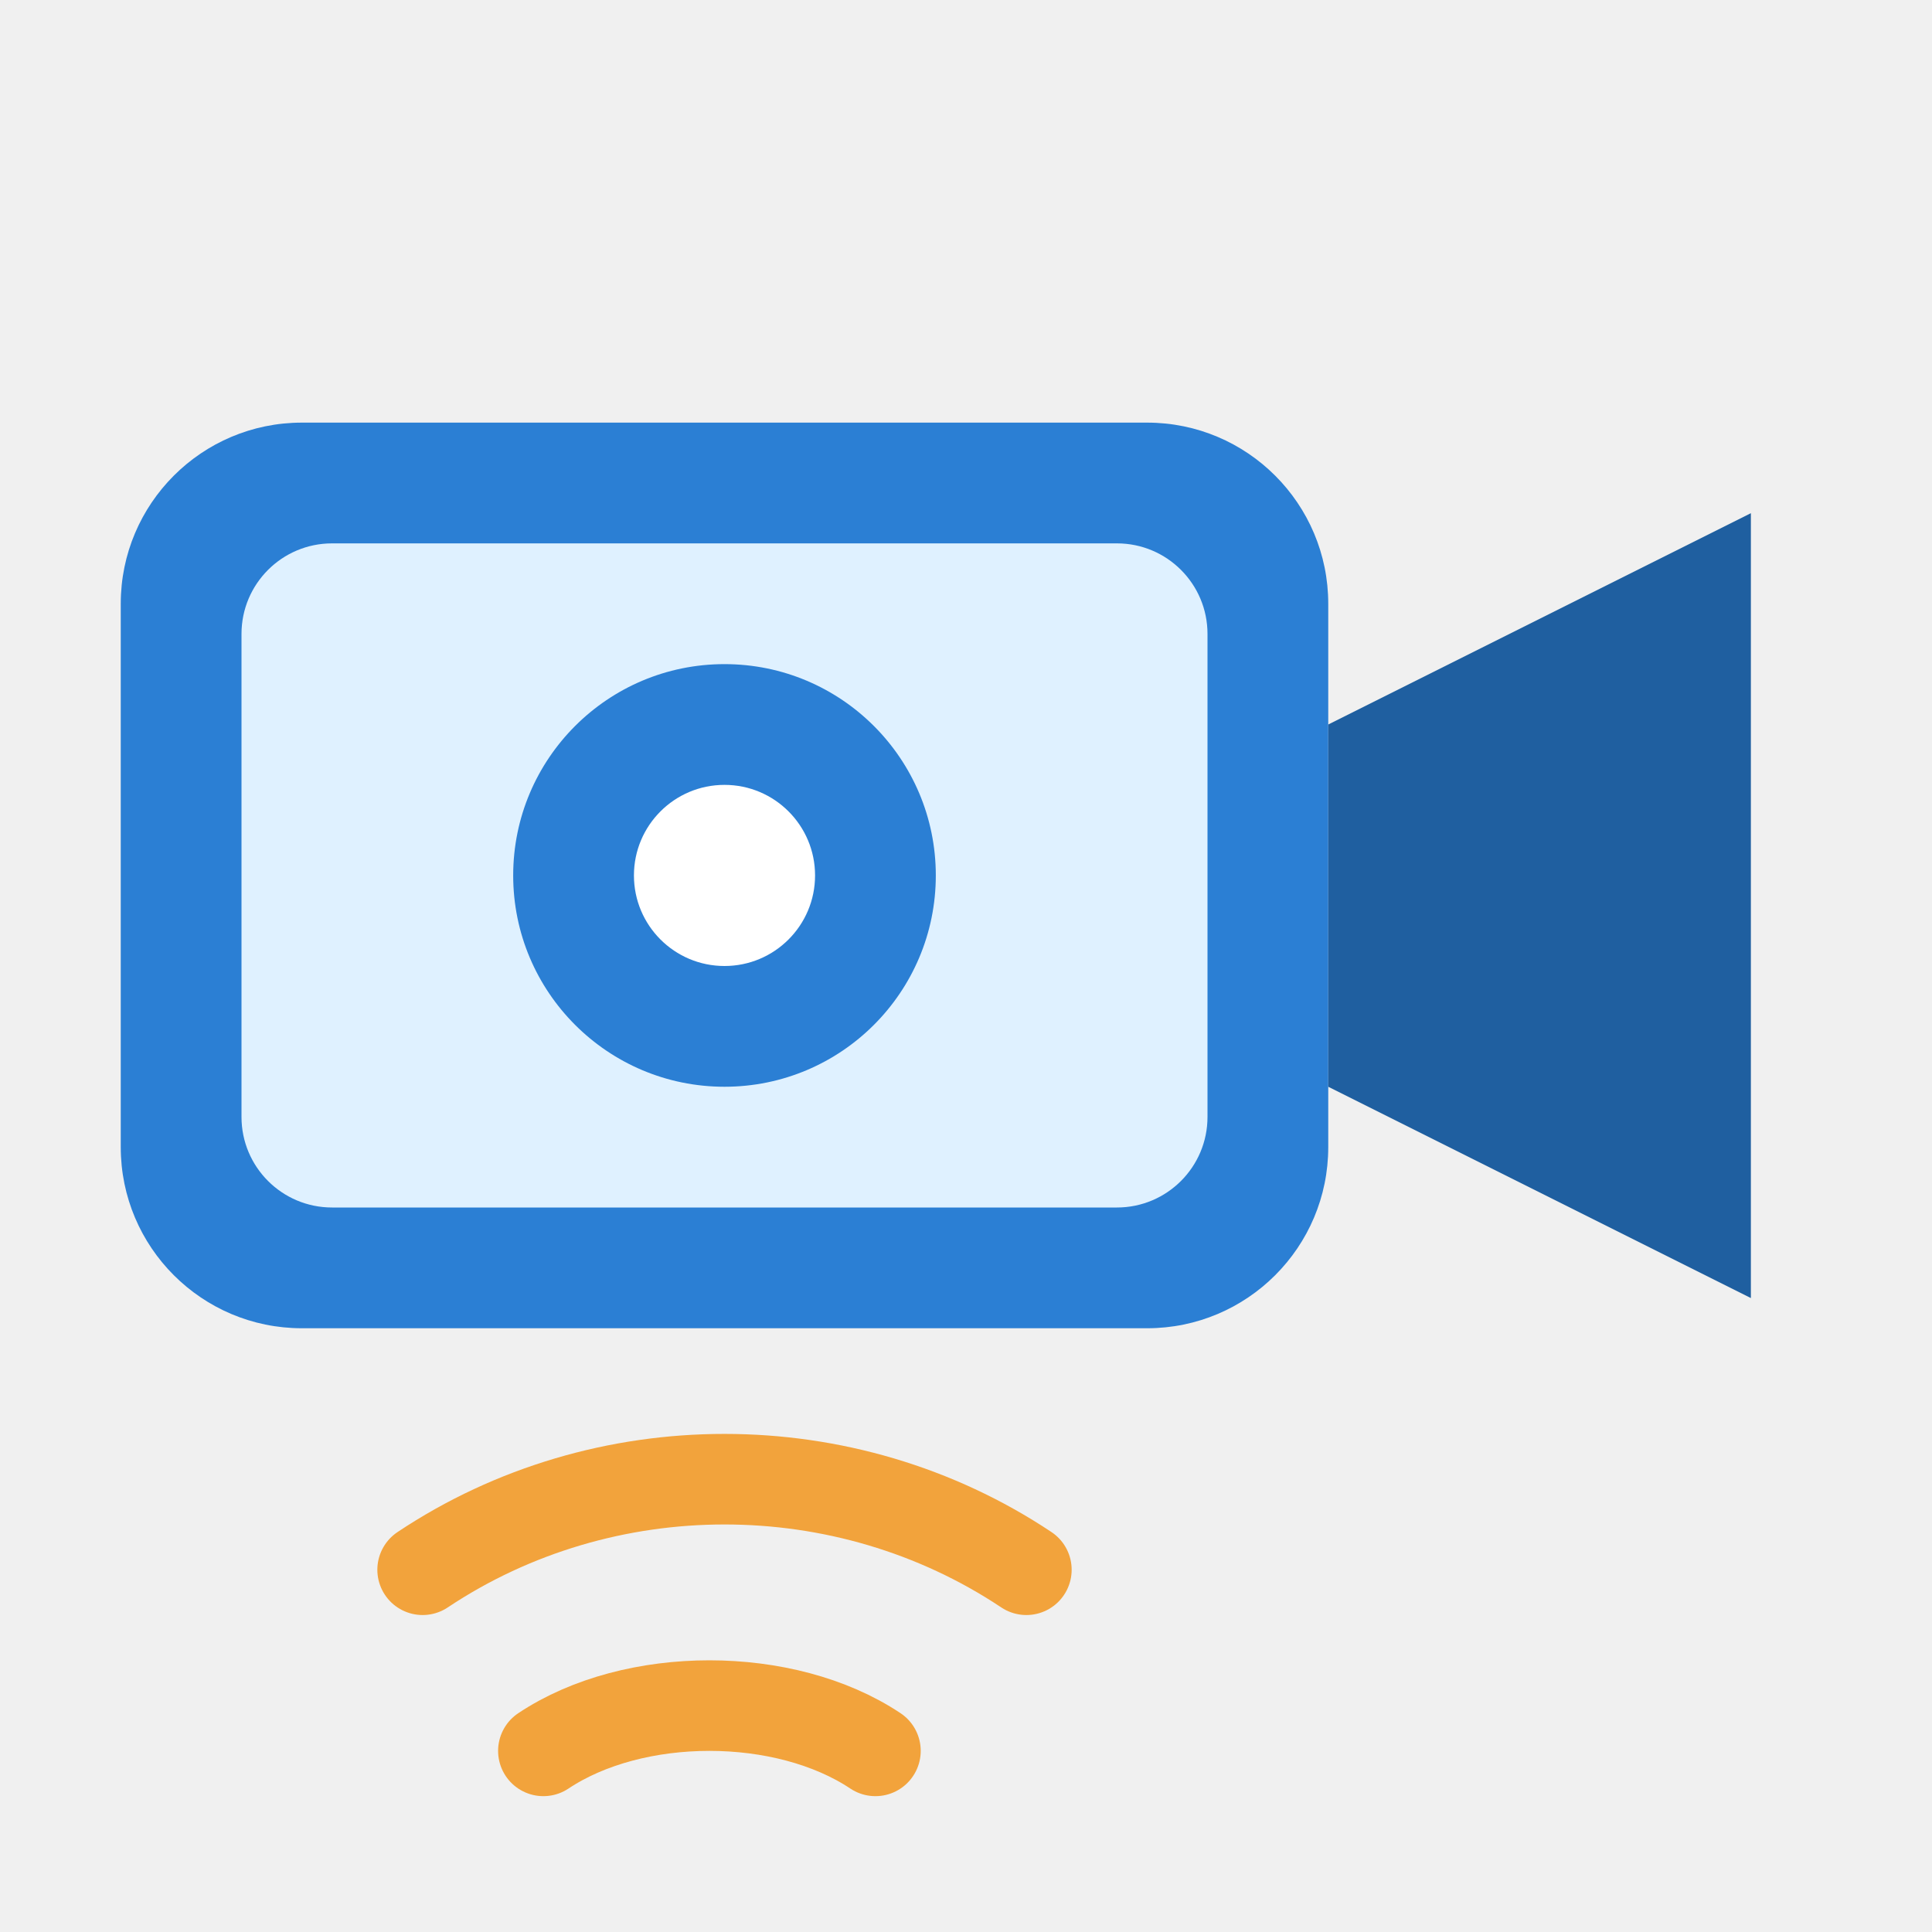
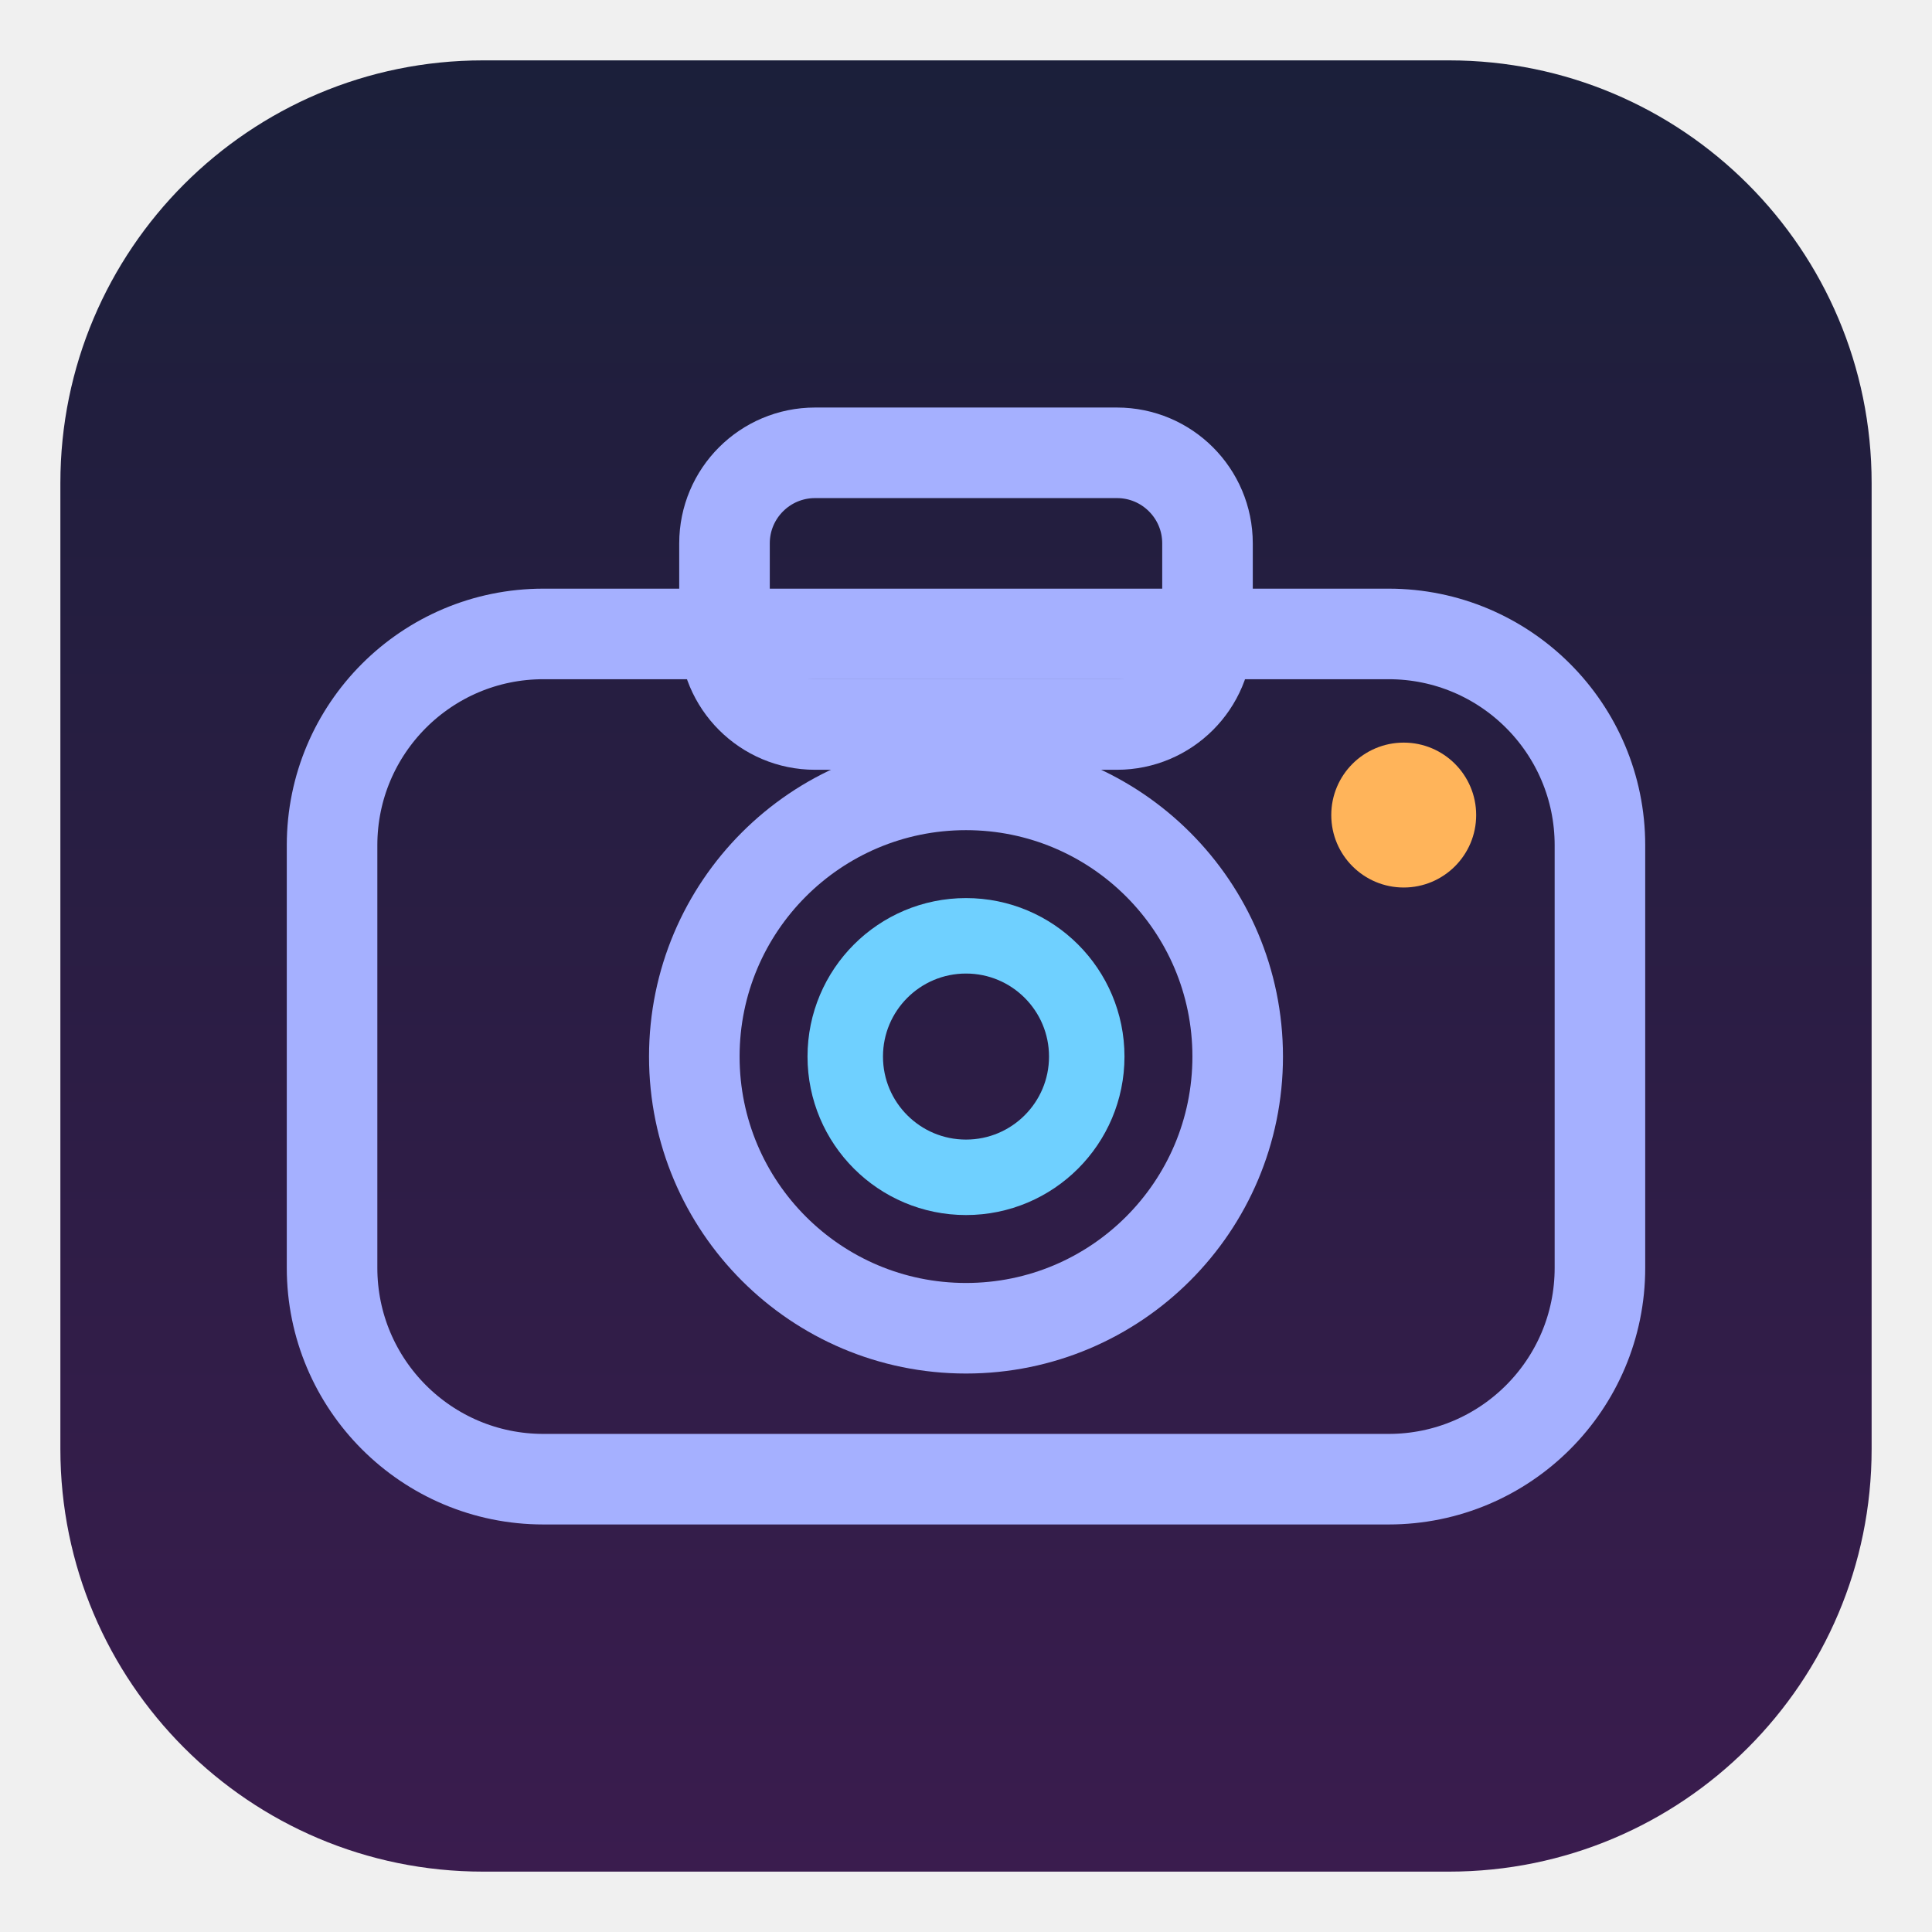
- <svg xmlns="http://www.w3.org/2000/svg" viewBox="0 0 64 64" width="64" height="64" role="img" aria-label="Camera Bridge">
-   <rect x="4" y="14" width="40" height="30" rx="6" fill="#2b7fd4" />
-   <rect x="8" y="18" width="32" height="22" rx="3" fill="#dff1ff" />
-   <circle cx="24" cy="29" r="7" fill="#2b7fd4" />
-   <circle cx="24" cy="29" r="3" fill="#fff" />
-   <path d="M44 24l14-7v26l-14-7z" fill="#1f5fa0" />
-   <path d="M14 52c6-4 14-4 20 0" stroke="#f2a33c" stroke-width="3" fill="none" stroke-linecap="round" />
-   <path d="M18 58c3-2 8-2 11 0" stroke="#f2a33c" stroke-width="3" fill="none" stroke-linecap="round" />
+ <svg xmlns="http://www.w3.org/2000/svg" viewBox="0 0 64 64" width="64" height="64" role="img" aria-label="摄像头桥">
+   <defs>
+     <linearGradient id="bg" x1="0" y1="0" x2="0" y2="1">
+       <stop offset="0" stop-color="#1b1f3a" />
+       <stop offset="1" stop-color="#3a1c4e" />
+     </linearGradient>
+   </defs>
+   <rect x="2" y="2" width="60" height="60" rx="14" fill="url(#bg)" />
+   <rect x="24" y="15" width="16" height="9" rx="3" fill="none" stroke="#a5b0ff" stroke-width="3" />
+   <rect x="11" y="21" width="42" height="28" rx="7" fill="none" stroke="#a5b0ff" stroke-width="3" />
+   <circle cx="32" cy="35" r="9" fill="none" stroke="#a5b0ff" stroke-width="3" />
+   <circle cx="32" cy="35" r="4" fill="none" stroke="#6fd0ff" stroke-width="2.5" />
+   <circle cx="46.5" cy="27" r="2.4" fill="#ffb45a" />
</svg>
